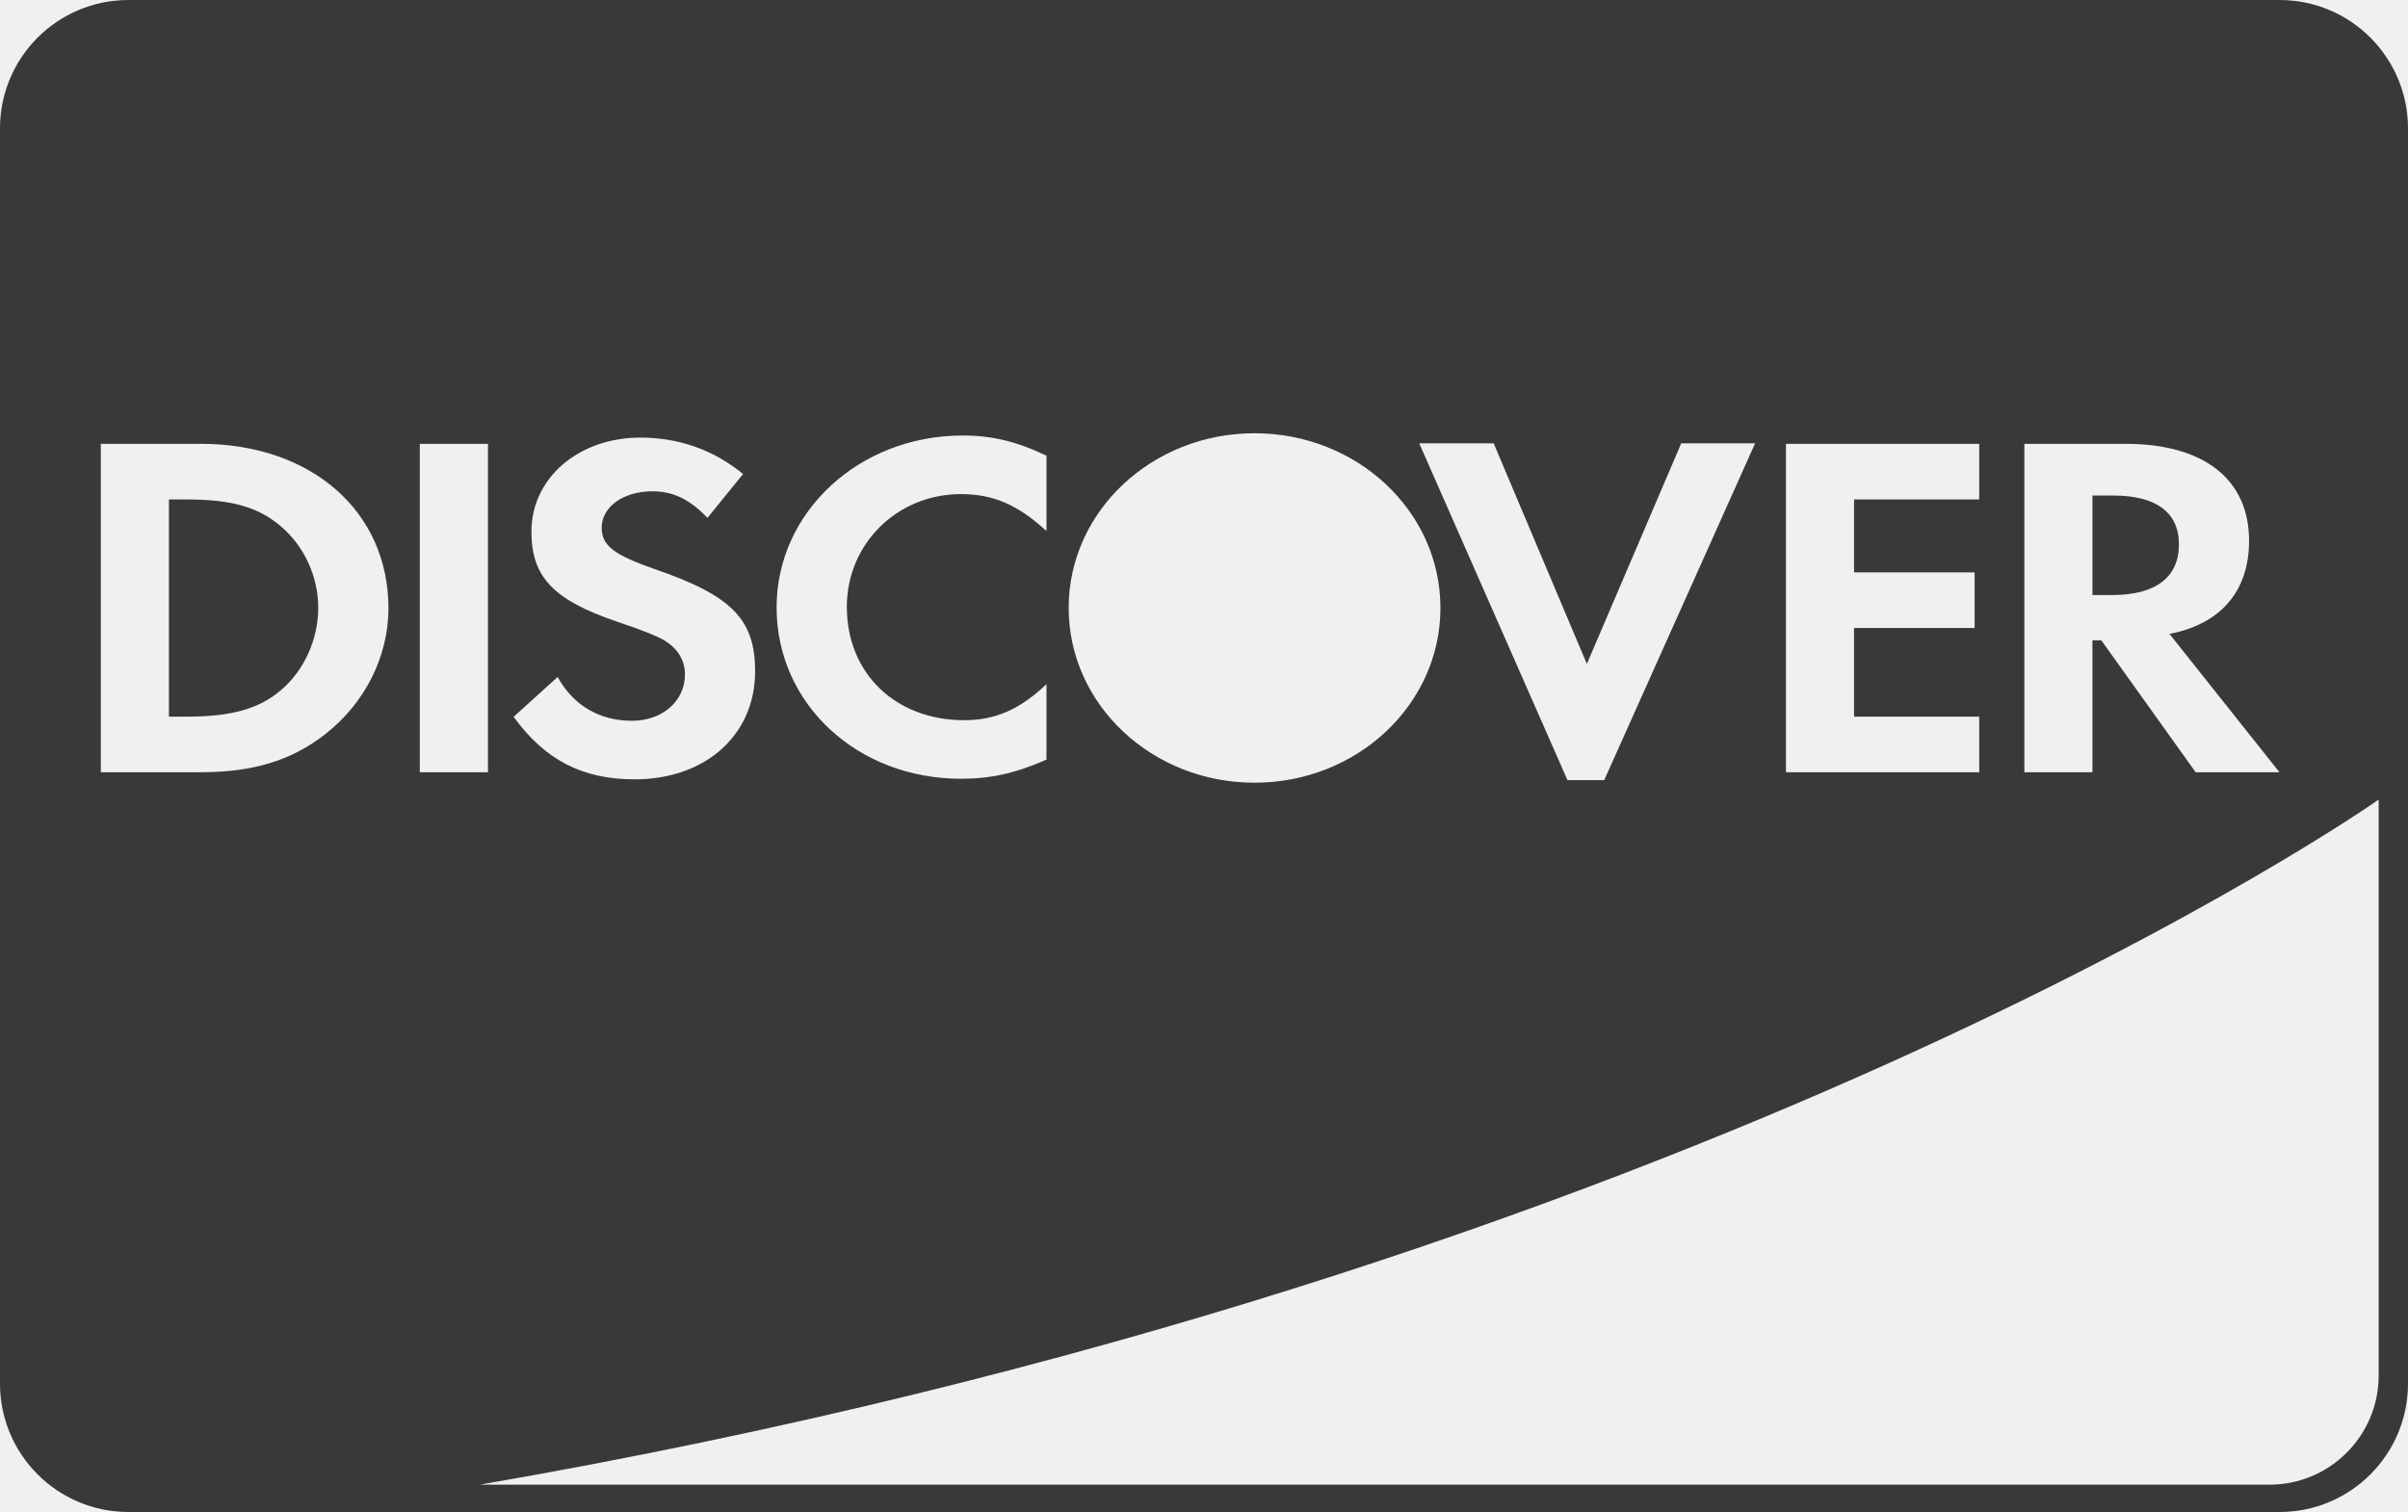
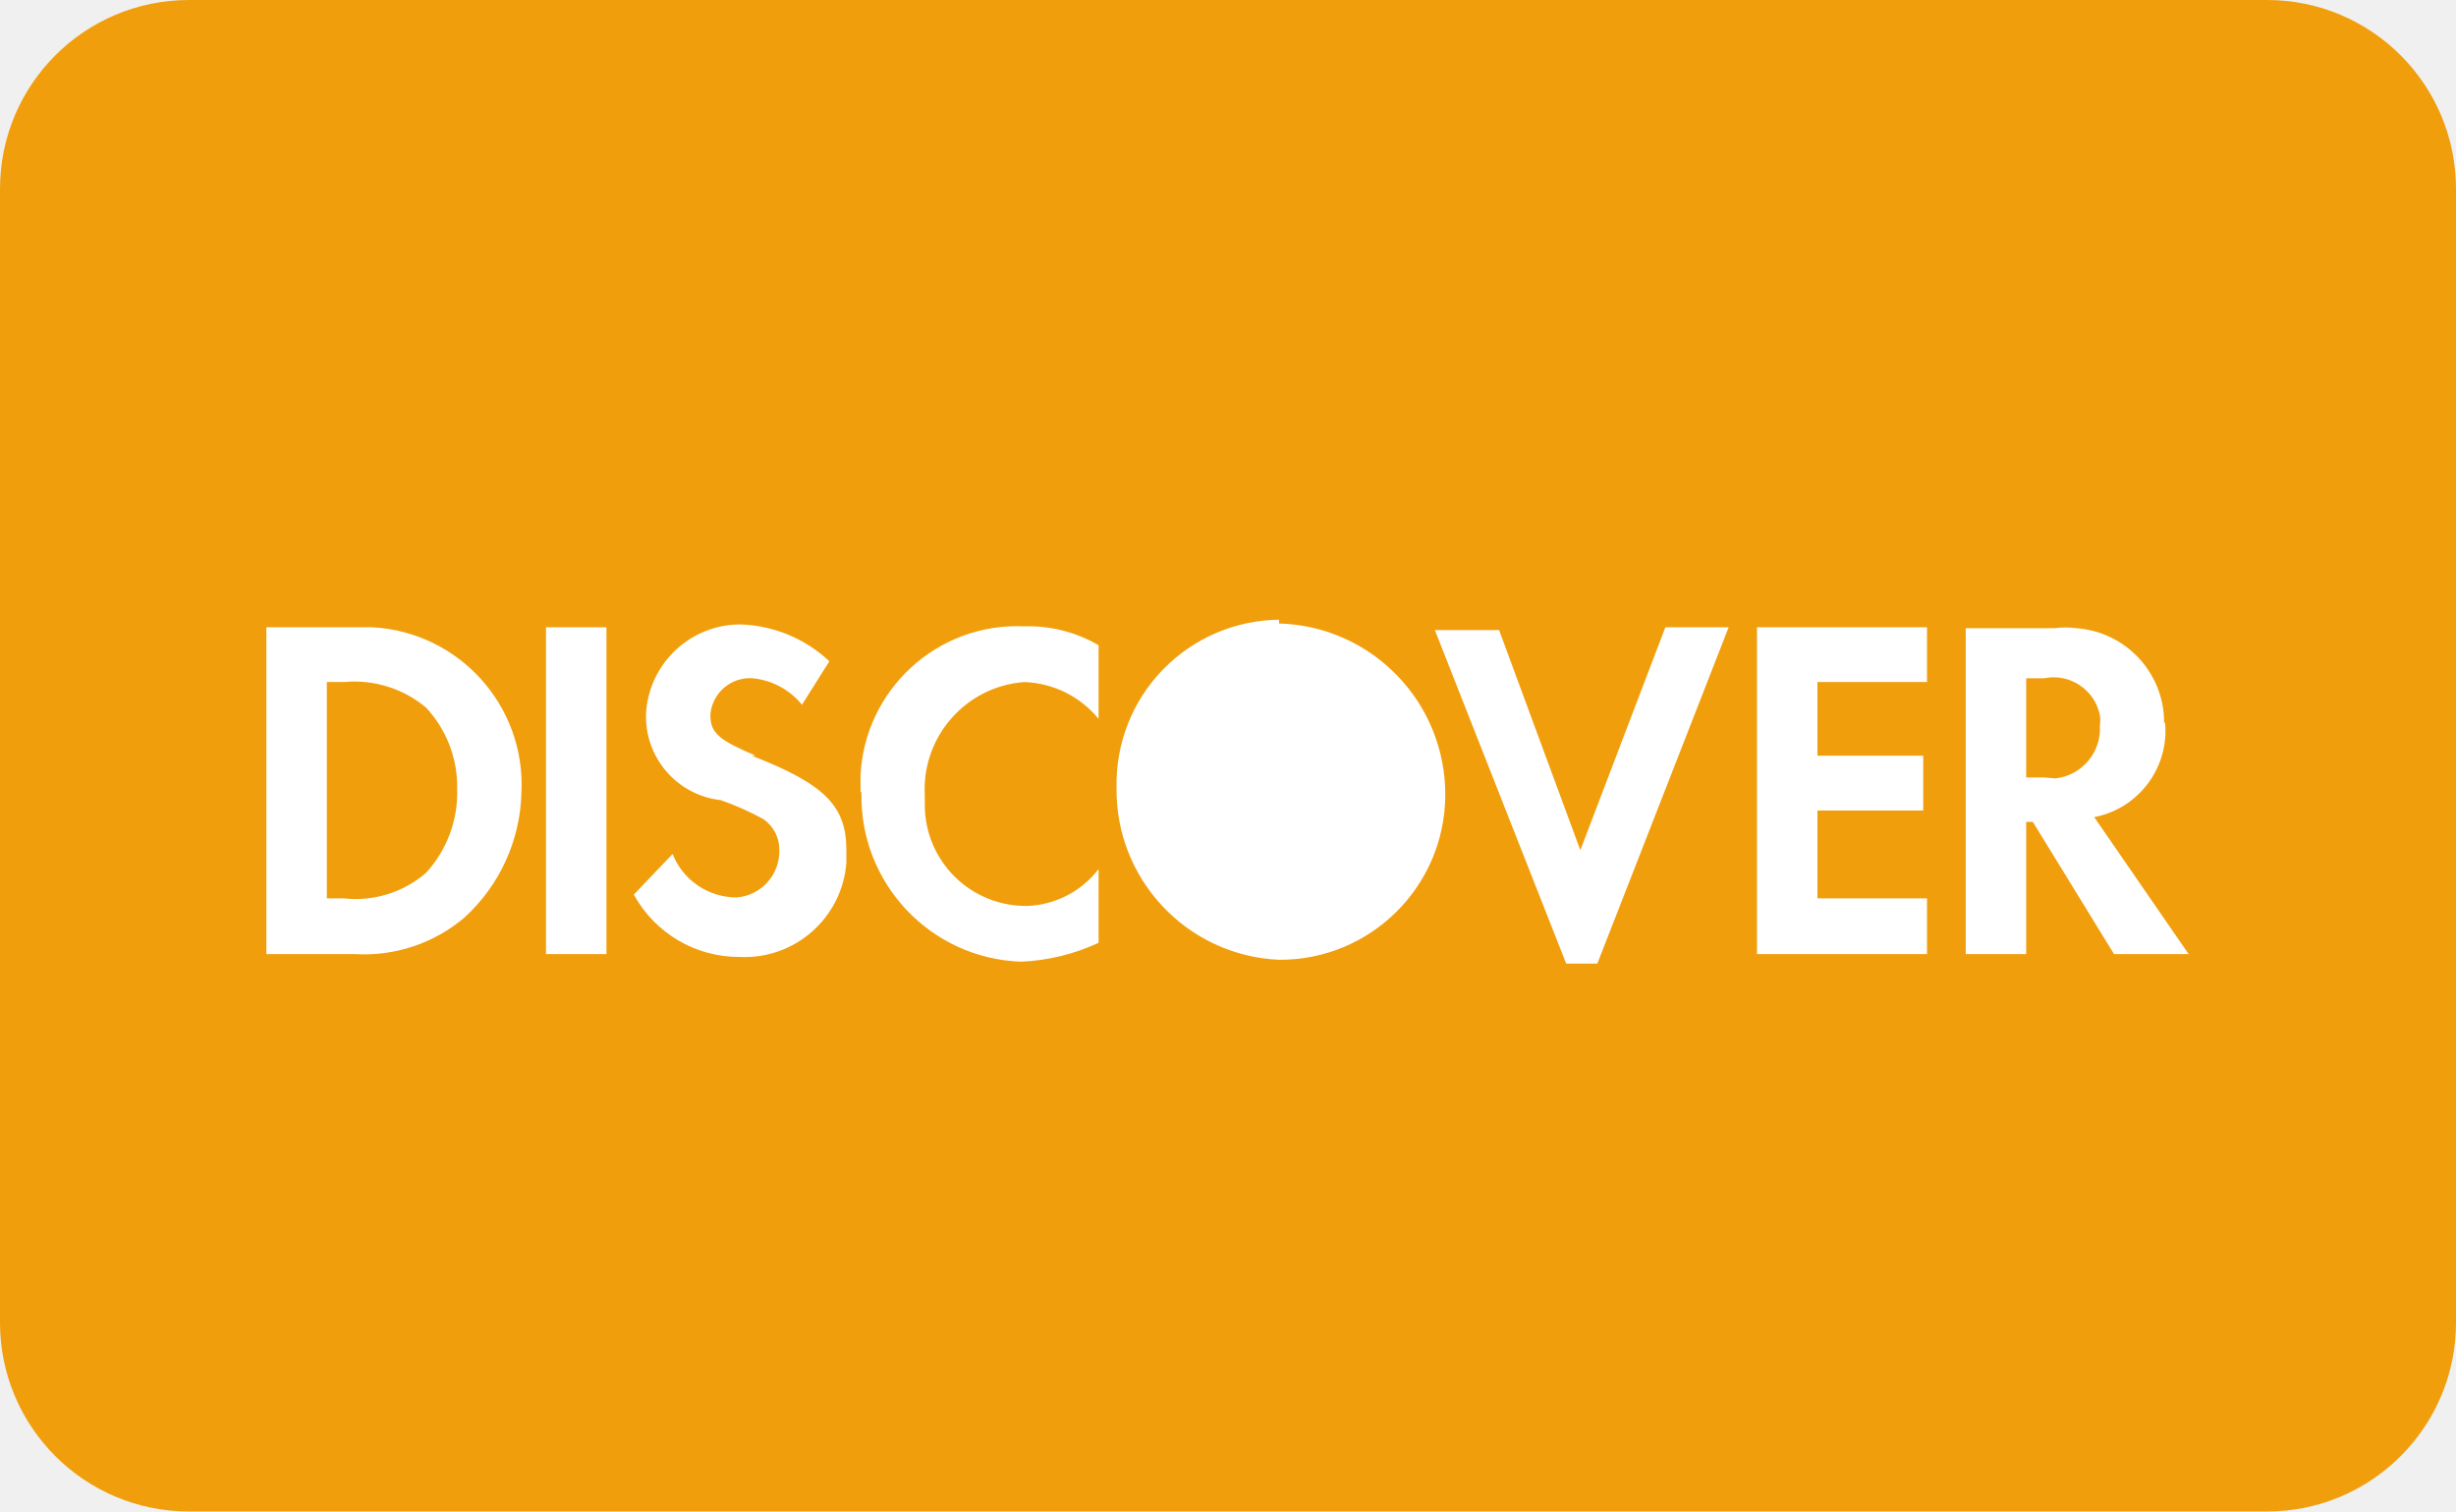
- <svg xmlns="http://www.w3.org/2000/svg" width="750" height="471" viewBox="0 0 750 471" version="1.1" id="svg2">
-   <defs id="defs8" />
-   <g id="Page-1" stroke="none" stroke-width="1" fill="none" fill-rule="evenodd">
-     <g id="discover" transform="translate(375, 235.5) scale(1, -1) translate(-375, -235.5) " fill="#393939">
-       <path d="M 0,40.005 C 0,17.911 17.914,0 39.992,0 L 710.008,0 C 732.095,0 750,17.906 750,40.005 l 0,390.99 C 750,453.089 732.086,471 710.008,471 L 39.992,471 C 17.905,471 0,453.094 0,430.995 Z m 149.431,-31.491 557.429,0 c 18.779,0 34.003,15.22 34.003,33.993 l 0,179.418 c 0,0 -208.875,-147.428 -591.432,-213.411 z M 87.362,255.888 c -6.669,-5.66 -15.333,-8.131 -29.05,-8.131 l -5.696,0 0,67.653 5.696,0 c 13.717,0 22.039,-2.308 29.05,-8.273 7.341,-6.146 11.758,-15.668 11.758,-25.471 0,-9.818 -4.416,-19.633 -11.758,-25.779 z m -24.798,76.859 -31.158,0 0,-102.309 30.994,0 c 16.481,0 28.383,3.656 38.83,11.81 12.415,9.66 19.756,24.218 19.756,39.273 0,30.194 -23.997,51.226 -58.422,51.226 z m 68.189,-102.309 21.227,0 0,102.309 -21.227,0 z m 73.132,63.297 c -12.738,4.431 -16.479,7.356 -16.479,12.882 0,6.443 6.665,11.34 15.814,11.34 6.359,0 11.587,-2.459 17.117,-8.285 l 11.107,13.672 c -9.128,7.506 -20.046,11.344 -31.978,11.344 -19.255,0 -33.943,-12.573 -33.943,-29.317 0,-14.095 6.839,-21.309 26.775,-28.056 8.31,-2.755 12.539,-4.593 14.674,-5.826 4.241,-2.605 6.364,-6.289 6.364,-10.585 0,-8.289 -7.011,-14.431 -16.481,-14.431 -10.125,0 -18.279,4.759 -23.169,13.644 L 159.976,247.702 c 9.78,-13.494 21.524,-19.475 37.677,-19.475 22.058,0 37.534,13.787 37.534,33.593 0,16.253 -7.156,23.613 -31.302,31.913 z m 37.997,-11.937 c 0,-30.072 25.116,-53.388 57.439,-53.388 9.14,0 16.965,1.688 26.618,5.961 l 0,23.49 c -8.489,-7.984 -16.006,-11.206 -25.63,-11.206 -21.379,0 -36.553,14.573 -36.553,35.289 0,19.645 15.657,35.139 35.565,35.139 10.128,0 17.789,-3.395 26.618,-11.51 l 0,23.479 c -9.321,4.443 -16.982,6.285 -26.114,6.285 -32.16,0 -57.944,-23.791 -57.944,-53.538 z m 252.364,-17.613 -29.023,68.72 -23.187,0 46.181,-104.934 11.423,0 47.014,104.934 -23.011,0 -29.397,-68.72 z m 62.007,-33.746 60.199,0 0,17.32 -38.987,0 0,27.617 37.55,0 0,17.328 -37.55,0 0,22.708 38.987,0 0,17.336 -60.199,0 z m 101.663,55.21 -6.202,0 0,30.985 6.538,0 c 13.219,0 20.404,-5.21 20.404,-15.166 0,-10.285 -7.185,-15.818 -20.74,-15.818 z m 42.582,16.893 c 0,19.154 -14.03,30.206 -38.512,30.206 l -31.474,0 0,-102.309 21.203,0 0,41.099 2.767,0 29.38,-41.099 26.105,0 -34.258,43.099 c 15.989,3.059 24.789,13.34 24.789,29.004 z m -367.646,-20.933 0,0.036 c 0,30.06 25.92,54.392 57.895,54.392 31.975,0 57.895,-24.332 57.895,-54.392 l 0,-0.036 c 0,-30.06 -25.92,-54.428 -57.895,-54.428 -31.975,0 -57.895,24.368 -57.895,54.428 z" id="Rectangle-1" />
-     </g>
-   </g>
+ <svg xmlns="http://www.w3.org/2000/svg" id="Visa" width="26" height="16" viewBox="0 0 26 16">
+   <rect width="26" height="16" rx="2" ry="2" style="fill:#f19e0c" />
+   <path d="M21.64,8.23h-.19V7.18h.19a.5.5,0,0,1,.59.39.37.37,0,0,1,0,.11.53.53,0,0,1-.47.56Zm1.27-.58a1,1,0,0,0-.93-1,.86.86,0,0,0-.23,0h-.94V10.1h.64V8.7h.07l.86,1.4h.79l-1-1.45a.93.93,0,0,0,.75-1h0ZM18.6,10.1h1.8V9.51H19.24V8.58h1.12V8H19.24V7.22H20.4V6.64H18.6V10.1ZM16.73,9l-.86-2.33h-.68l1.39,3.53h.33L18.3,6.64h-.67L16.73,9ZM9.12,8.39a1.75,1.75,0,0,0,1.69,1.79,2.15,2.15,0,0,0,.82-.2V9.2a1,1,0,0,1-.75.39A1.07,1.07,0,0,1,9.79,8.53V8.42a1.14,1.14,0,0,1,1.05-1.2,1.06,1.06,0,0,1,.79.39V6.83a1.48,1.48,0,0,0-.79-.2A1.66,1.66,0,0,0,9.11,8.21v.17h0ZM8,8c-.37-.16-.48-.23-.48-.43a.42.42,0,0,1,.45-.39h0a.77.77,0,0,1,.52.28L8.78,7a1.44,1.44,0,0,0-.94-.39,1,1,0,0,0-1,.93v0a.89.89,0,0,0,.79.93,3,3,0,0,1,.45.2A.39.39,0,0,1,8.25,9a.49.49,0,0,1-.45.5h0a.73.73,0,0,1-.68-.46l-.41.43a1.27,1.27,0,0,0,1.12.66,1.08,1.08,0,0,0,1.13-1V9c0-.47-.23-.7-1-1ZM5.78,10.1h.64V6.64H5.78V10.1ZM4.51,9.24a1.14,1.14,0,0,1-.87.27H3.46V7.22h.18a1.18,1.18,0,0,1,.87.27,1.23,1.23,0,0,1,.33.86,1.26,1.26,0,0,1-.33.89Zm-.75-2.6H2.82V10.1h.94a1.64,1.64,0,0,0,1.16-.39,1.85,1.85,0,0,0,.6-1.32A1.67,1.67,0,0,0,3.94,6.64Zm9.78-.08a1.74,1.74,0,0,0-1.72,1.78h0a1.8,1.8,0,0,0,1.72,1.82A1.75,1.75,0,0,0,15.3,8.42v0a1.81,1.81,0,0,0-1.76-1.82Z" style="fill:#fff" />
</svg>
